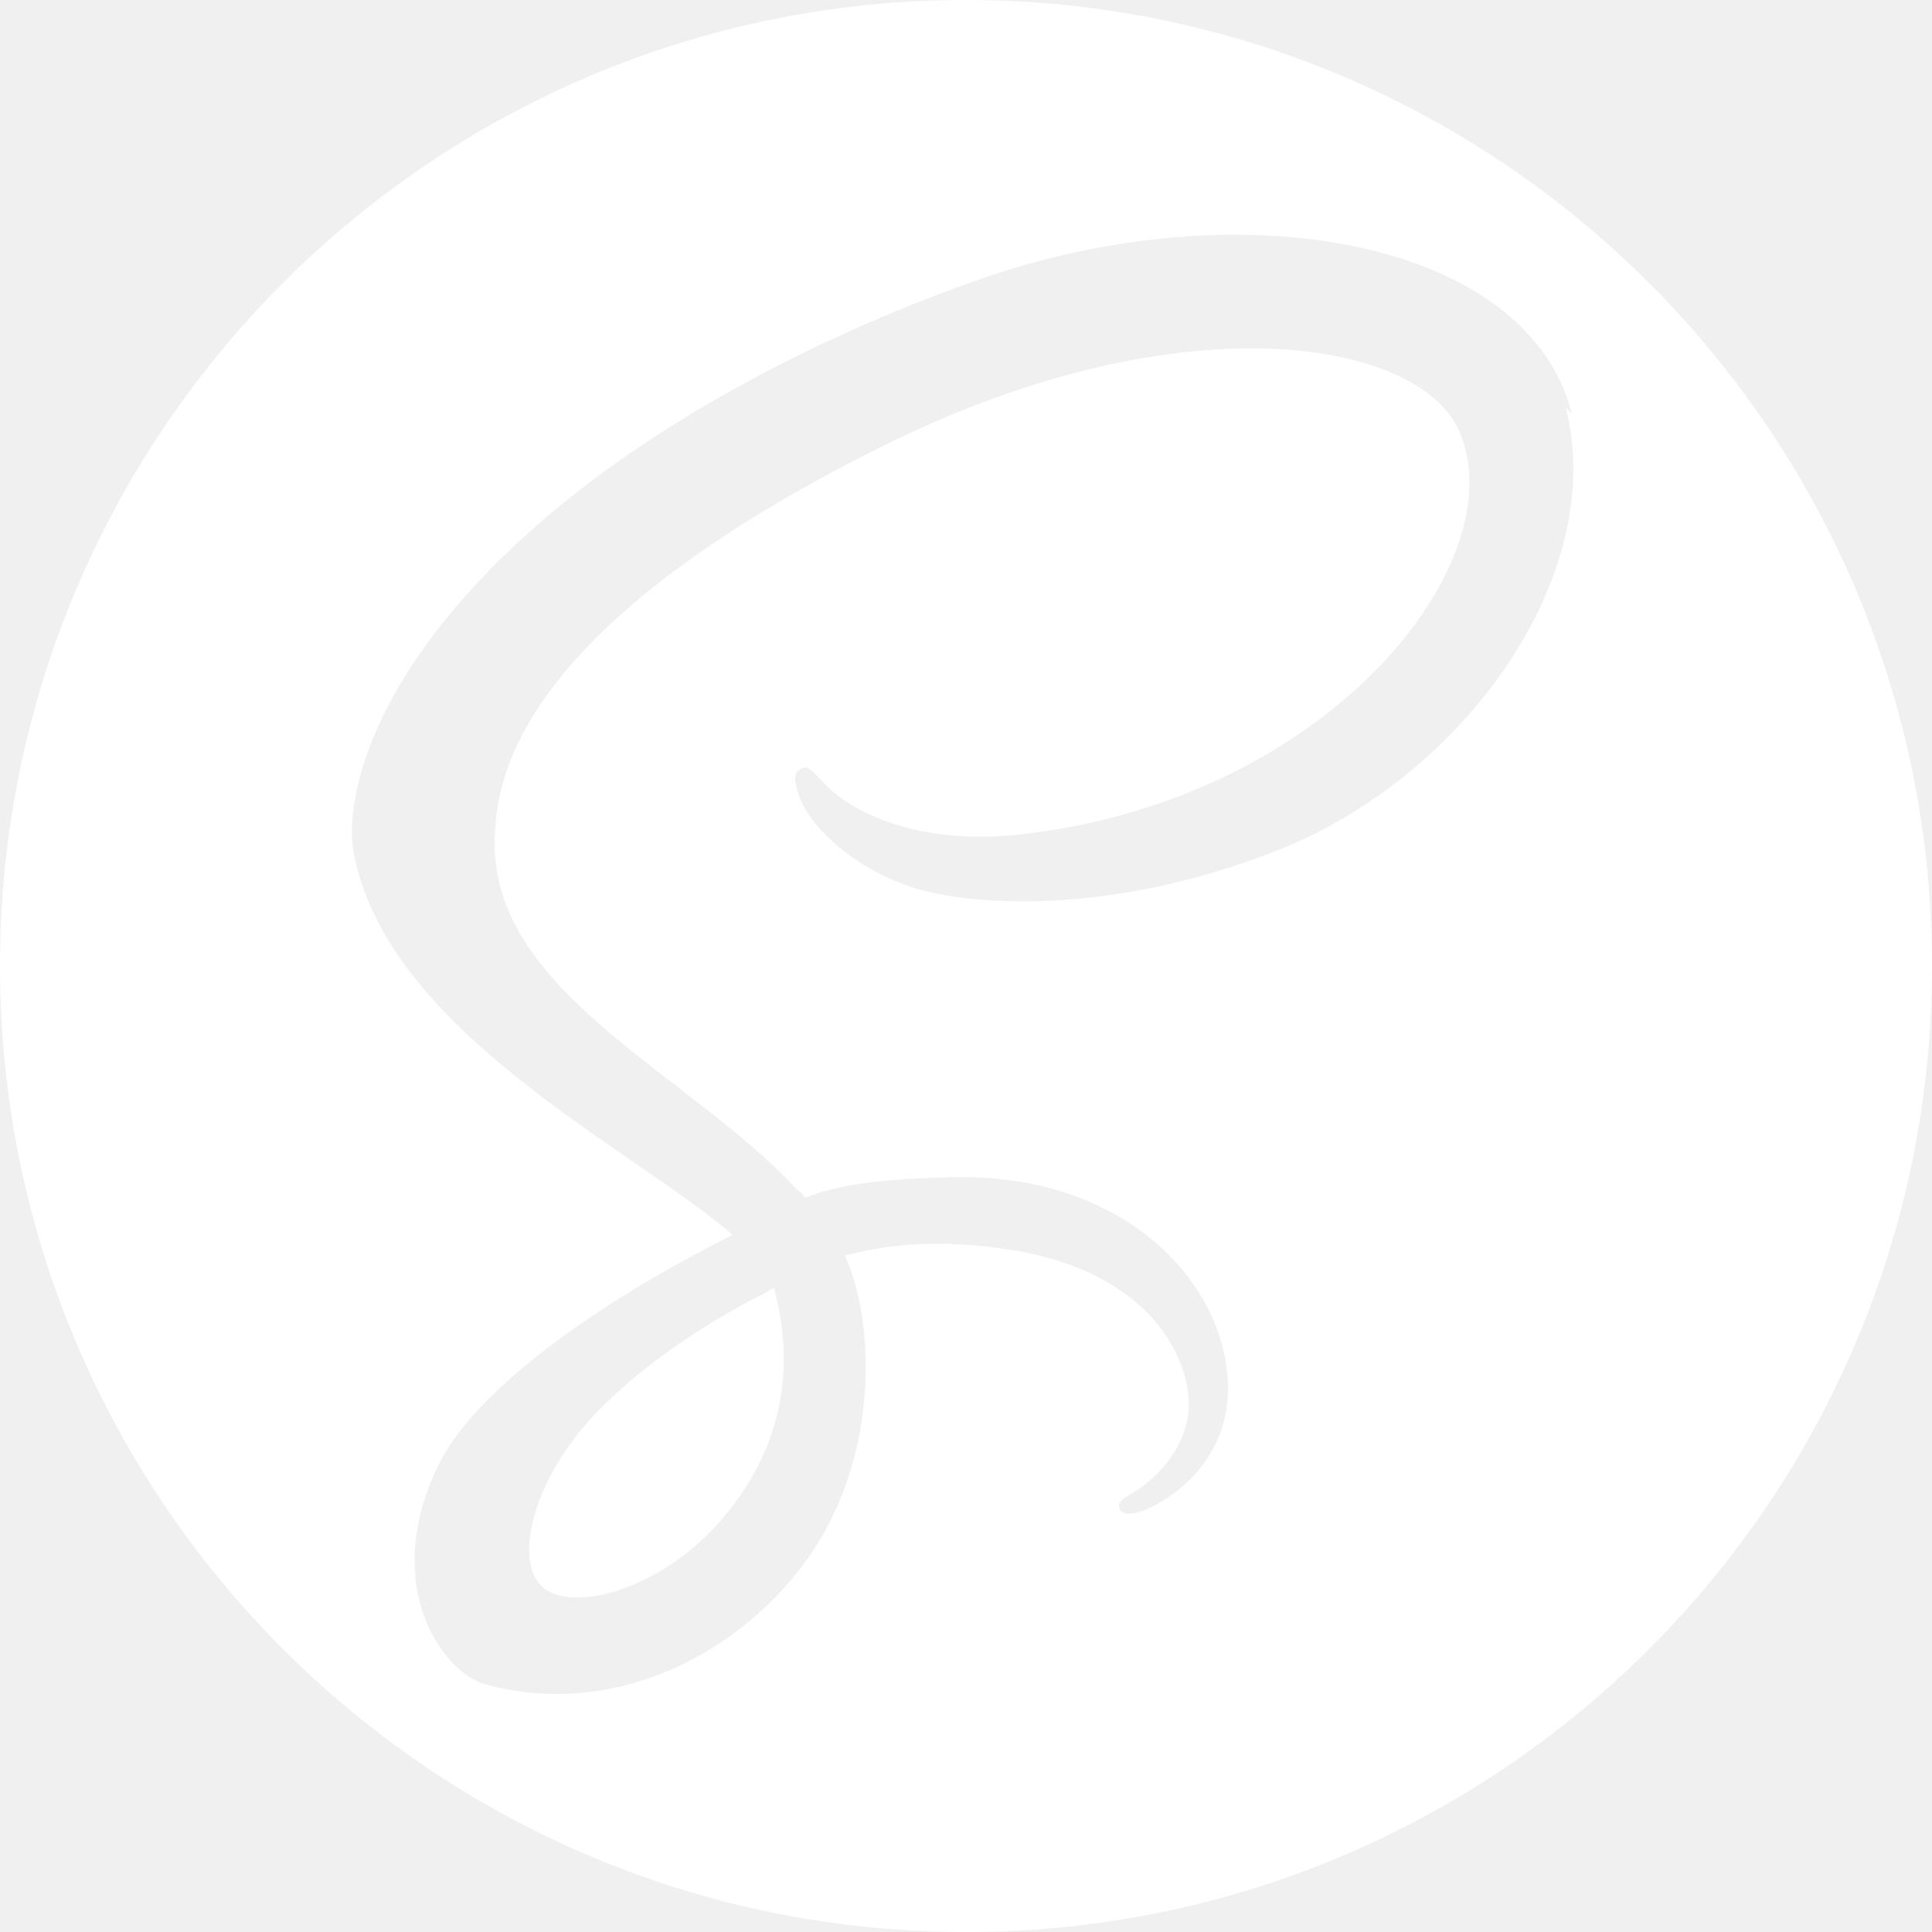
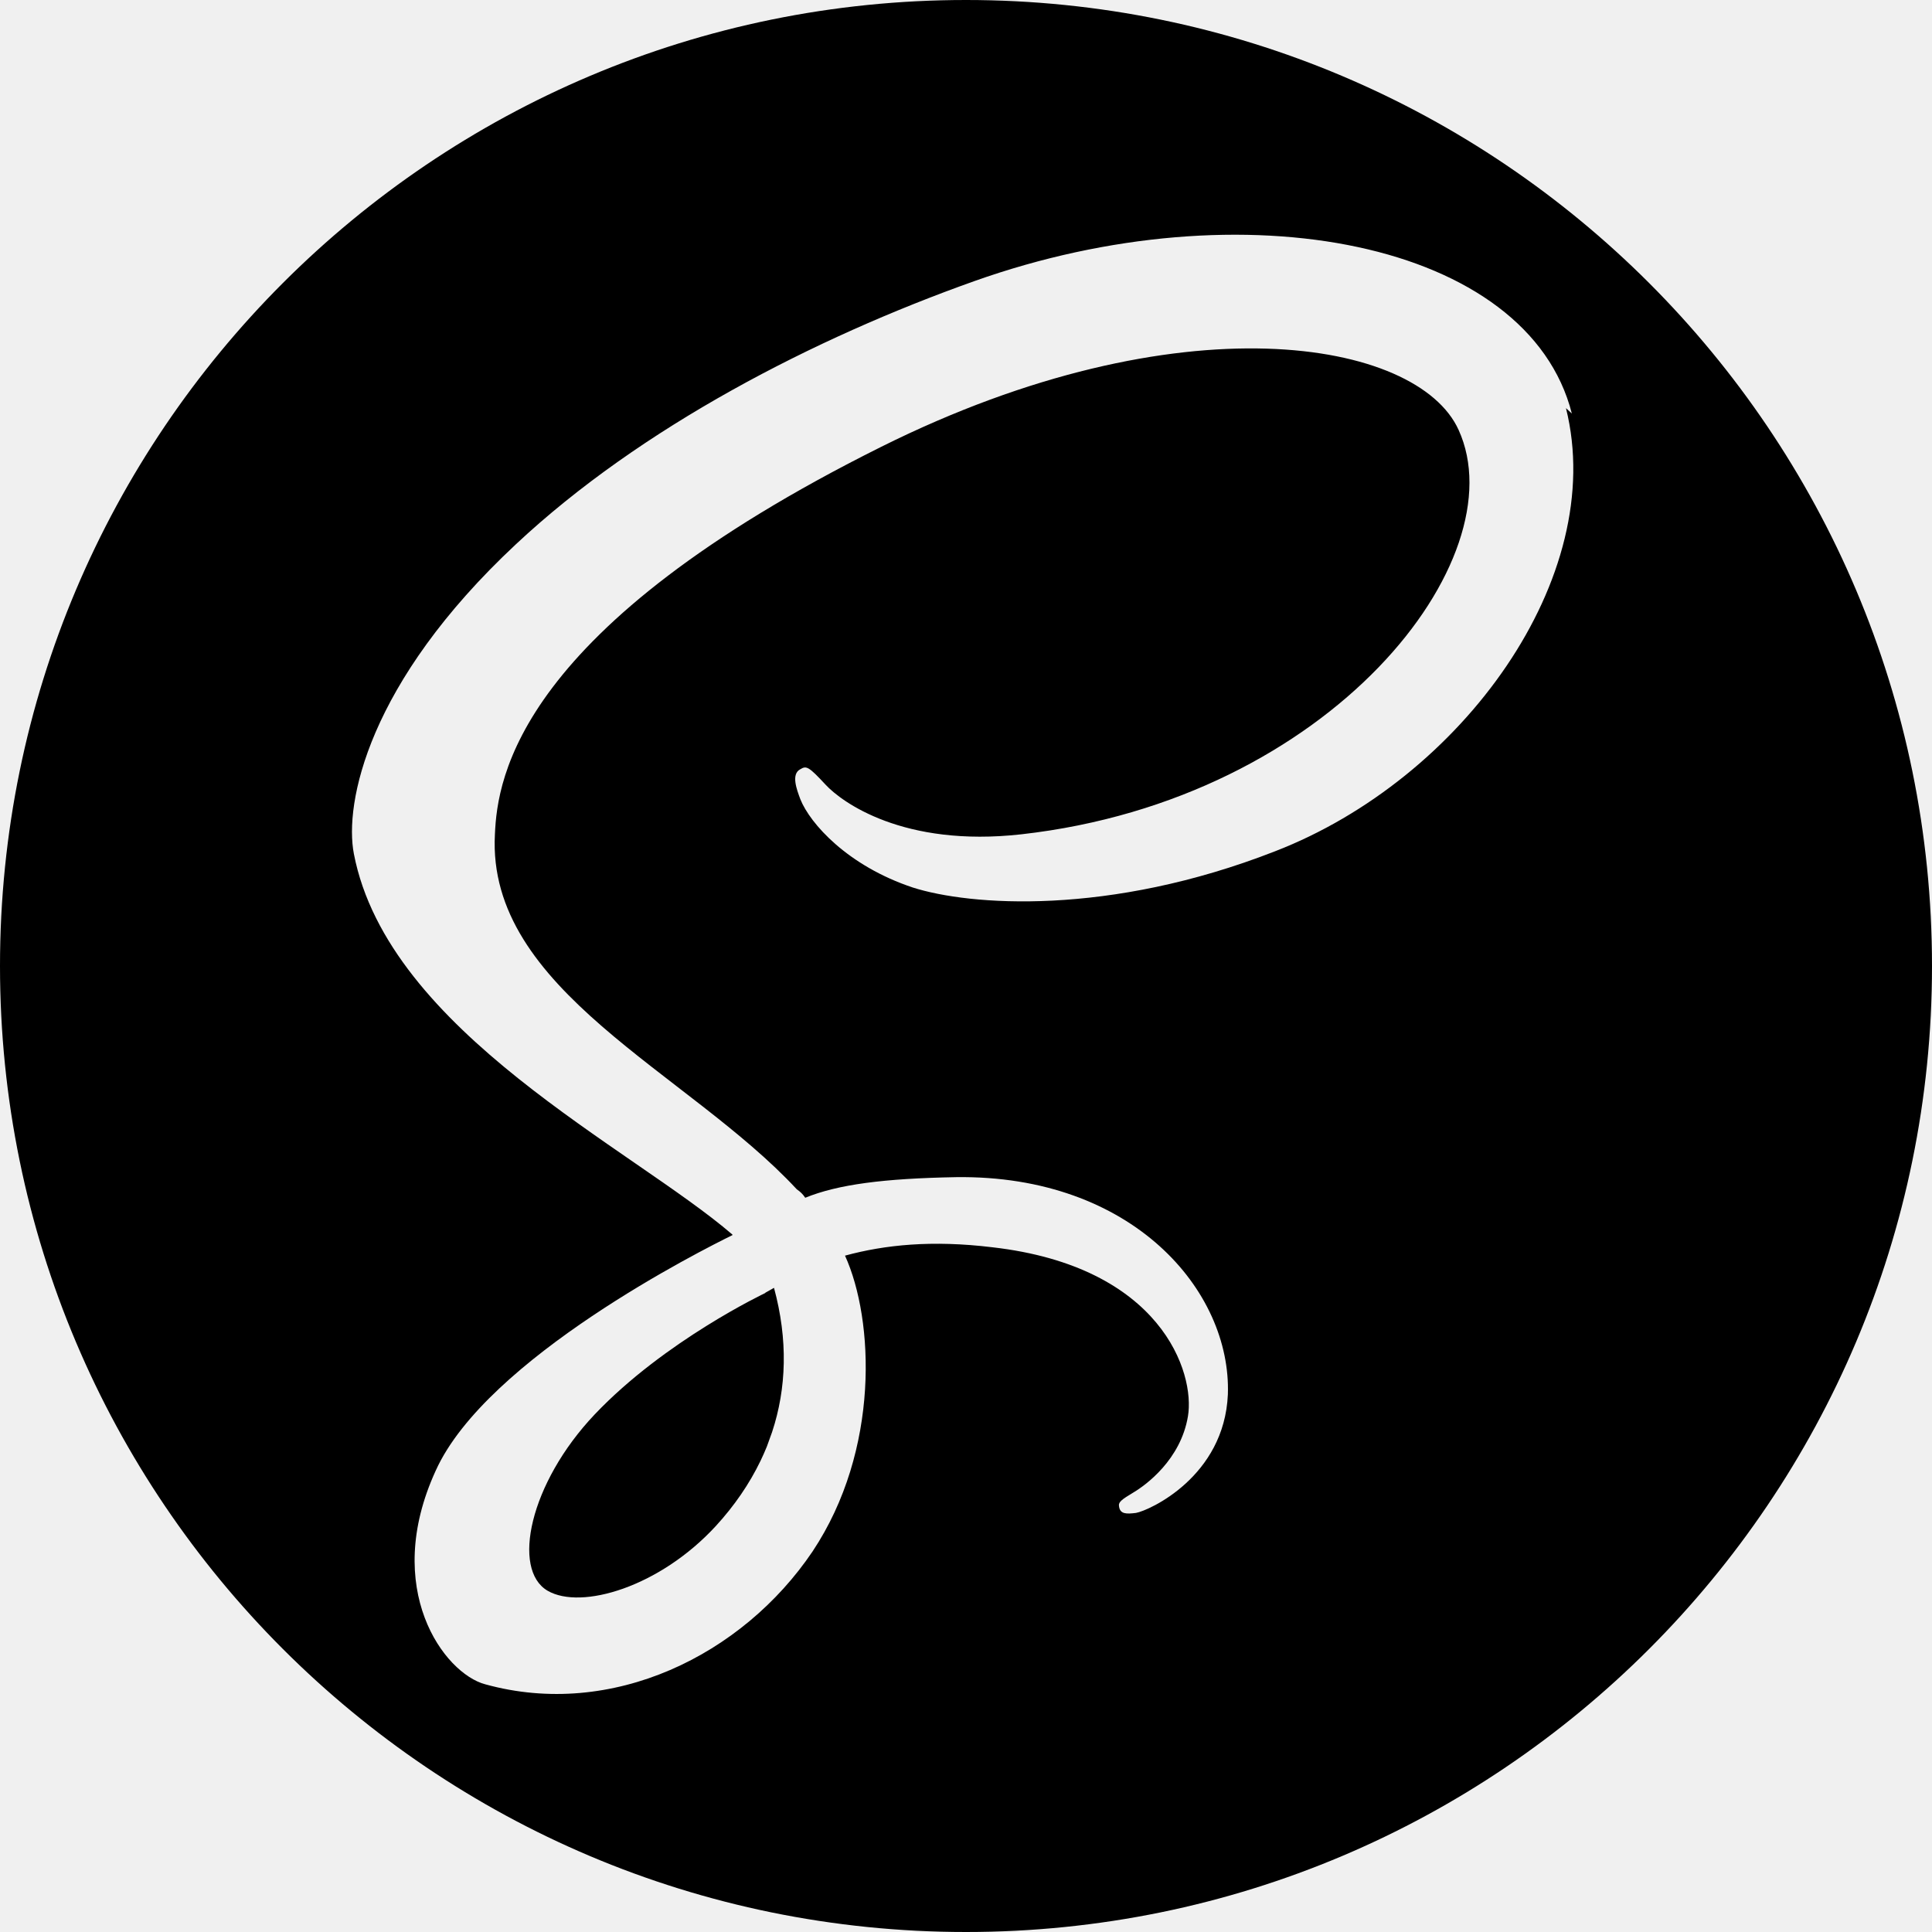
<svg xmlns="http://www.w3.org/2000/svg" role="img" viewBox="0 0 24 24">
-   <path fill="#ffffff" d="M12 0c6.627 0 12 5.373 12 12s-5.373 12-12 12S0 18.627 0 12 5.373 0 12 0zM9.615 15.998c.175.645.156 1.248-.024 1.792l-.065.18c-.024.061-.052.12-.078.176-.14.29-.326.56-.555.81-.698.759-1.672 1.047-2.09.805-.45-.262-.226-1.335.584-2.19.871-.918 2.12-1.509 2.12-1.509v-.003l.108-.061zm9.911-10.861c-.542-2.133-4.077-2.834-7.422-1.645-1.989.707-4.144 1.818-5.693 3.267C4.568 8.48 4.275 9.98 4.396 10.607c.427 2.211 3.457 3.657 4.703 4.73v.006c-.367.18-3.056 1.529-3.686 2.925-.675 1.47.105 2.521.615 2.655 1.575.436 3.195-.36 4.065-1.649.84-1.261.766-2.881.404-3.676.496-.135 1.08-.195 1.83-.104 2.101.24 2.521 1.56 2.43 2.1-.09.539-.523.854-.674.944-.15.091-.195.12-.181.181.015.09.091.09.21.075.165-.03 1.096-.45 1.141-1.471.045-1.29-1.186-2.729-3.375-2.7-.9.016-1.471.091-1.875.256-.03-.045-.061-.075-.105-.105-1.35-1.455-3.855-2.475-3.75-4.41.03-.705.285-2.564 4.8-4.814 3.705-1.846 6.661-1.335 7.171-.21.733 1.604-1.576 4.59-5.431 5.024-1.47.165-2.235-.404-2.431-.615-.209-.225-.239-.24-.314-.194-.12.06-.045.255 0 .375.12.3.585.825 1.396 1.095.704.225 2.43.359 4.5-.45 2.324-.899 4.139-3.405 3.614-5.505l.073.067z" />
+   <path d="M12 0c6.627 0 12 5.373 12 12s-5.373 12-12 12S0 18.627 0 12 5.373 0 12 0zM9.615 15.998c.175.645.156 1.248-.024 1.792l-.065.18c-.024.061-.052.12-.078.176-.14.29-.326.56-.555.81-.698.759-1.672 1.047-2.09.805-.45-.262-.226-1.335.584-2.19.871-.918 2.12-1.509 2.12-1.509v-.003l.108-.061zm9.911-10.861c-.542-2.133-4.077-2.834-7.422-1.645-1.989.707-4.144 1.818-5.693 3.267C4.568 8.48 4.275 9.98 4.396 10.607c.427 2.211 3.457 3.657 4.703 4.73v.006c-.367.18-3.056 1.529-3.686 2.925-.675 1.47.105 2.521.615 2.655 1.575.436 3.195-.36 4.065-1.649.84-1.261.766-2.881.404-3.676.496-.135 1.08-.195 1.83-.104 2.101.24 2.521 1.56 2.43 2.1-.09.539-.523.854-.674.944-.15.091-.195.12-.181.181.015.09.091.09.21.075.165-.03 1.096-.45 1.141-1.471.045-1.29-1.186-2.729-3.375-2.7-.9.016-1.471.091-1.875.256-.03-.045-.061-.075-.105-.105-1.35-1.455-3.855-2.475-3.75-4.41.03-.705.285-2.564 4.8-4.814 3.705-1.846 6.661-1.335 7.171-.21.733 1.604-1.576 4.59-5.431 5.024-1.47.165-2.235-.404-2.431-.615-.209-.225-.239-.24-.314-.194-.12.06-.045.255 0 .375.12.3.585.825 1.396 1.095.704.225 2.43.359 4.5-.45 2.324-.899 4.139-3.405 3.614-5.505l.073.067z" />
</svg>
